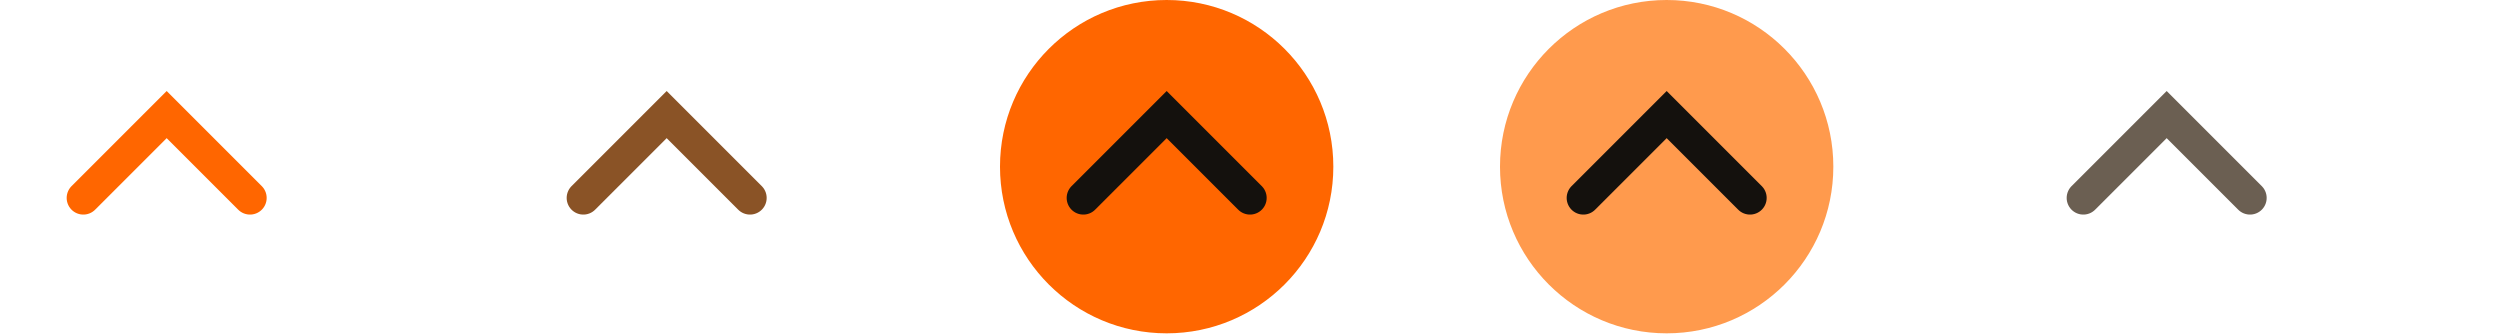
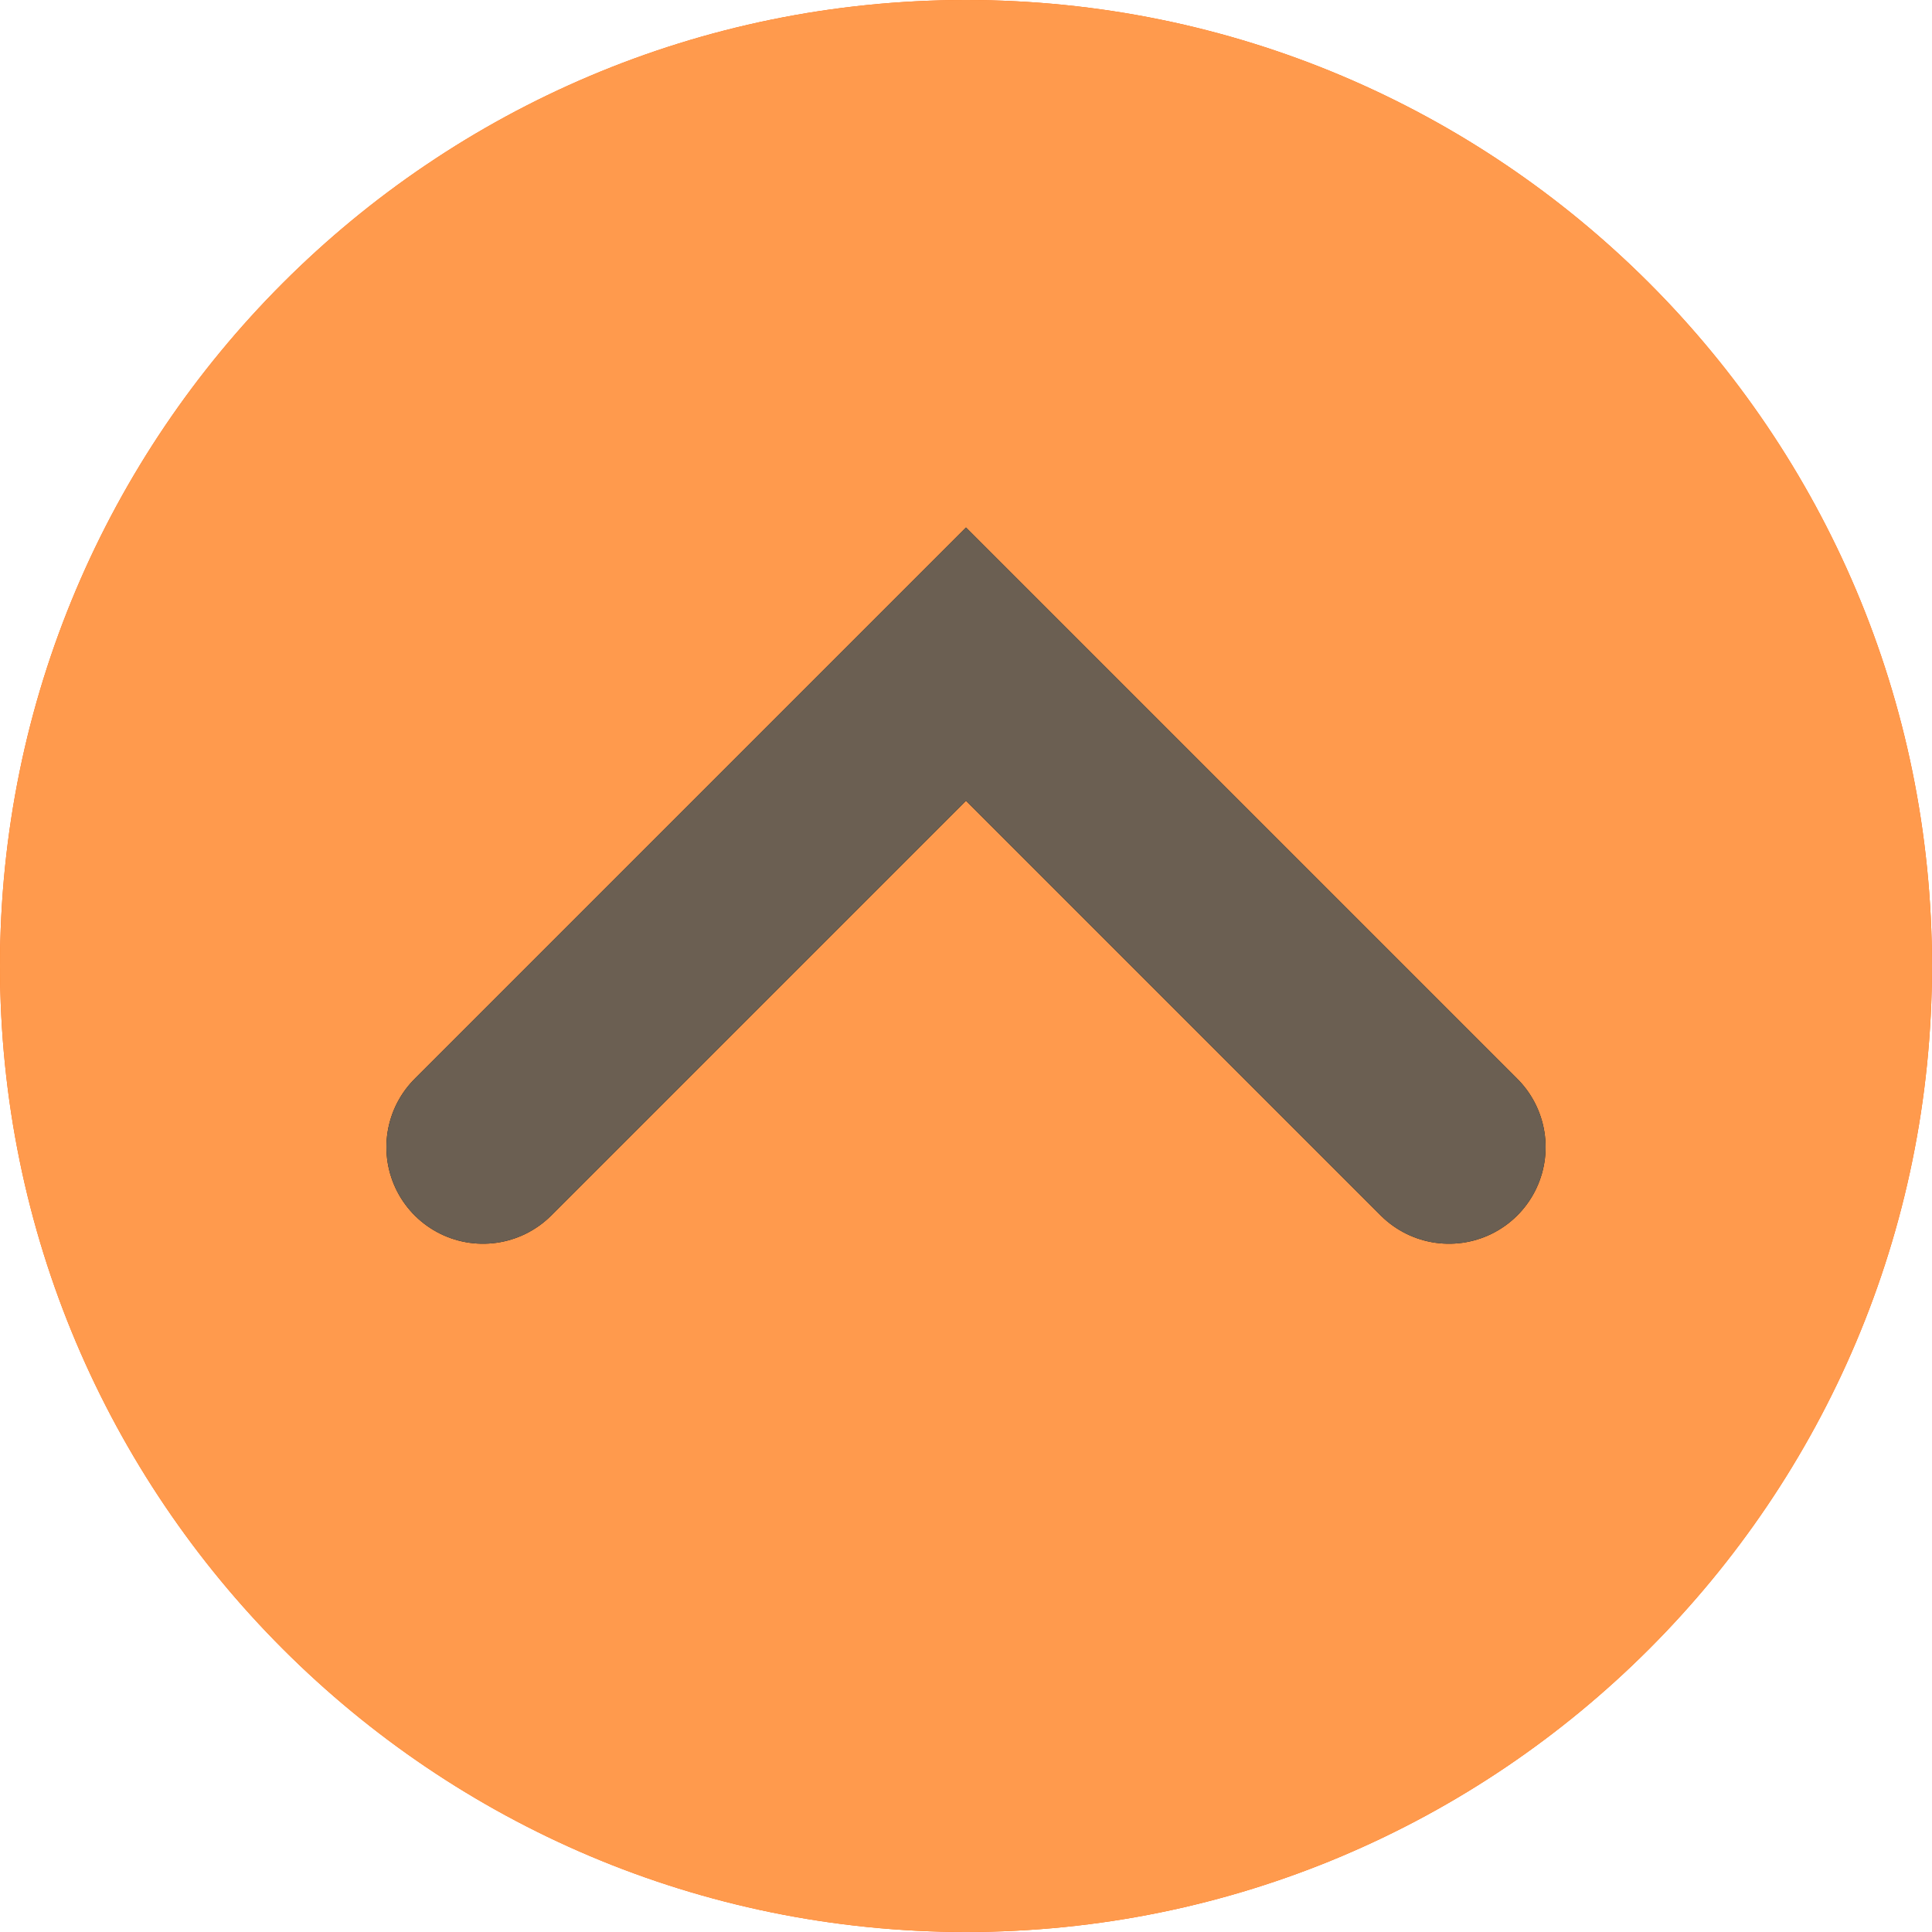
- <svg xmlns="http://www.w3.org/2000/svg" width="120" height="16" viewBox="0 0 120 16">
-   <g id="active-center" transform="translate(0,0)">
+ <svg xmlns="http://www.w3.org/2000/svg" width="16" height="16" viewBox="0 0 16 16">
+   <g id="active-center">
    <rect x="0" y="0" width="16" height="16" fill="#000000" fill-opacity="0" />
    <path d="M4,9.5 L8,5.5 L12,9.5" fill="none" stroke="#ff6600" stroke-width="1.6" stroke-linecap="round" />
  </g>
-   <g id="inactive-center" transform="translate(24,0)">
+   <g id="inactive-center">
    <rect x="0" y="0" width="16" height="16" fill="#000000" fill-opacity="0" />
    <path d="M4,9.5 L8,5.5 L12,9.5" fill="none" stroke="#8a5326" stroke-width="1.6" stroke-linecap="round" />
  </g>
-   <g id="hover-center" transform="translate(48,0)">
+   <g id="hover-center">
    <rect x="0" y="0" width="16" height="16" fill="#000000" fill-opacity="0" />
    <circle cx="8" cy="8" r="8" fill="#ff6600" />
    <path d="M4,9.5 L8,5.5 L12,9.5" fill="none" stroke="#14110d" stroke-width="1.6" stroke-linecap="round" />
  </g>
-   <g id="pressed-center" transform="translate(72,0)">
+   <g id="pressed-center">
    <rect x="0" y="0" width="16" height="16" fill="#000000" fill-opacity="0" />
    <circle cx="8" cy="8" r="8" fill="#ff9a4d" />
    <path d="M4,9.5 L8,5.5 L12,9.5" fill="none" stroke="#14110d" stroke-width="1.6" stroke-linecap="round" />
  </g>
-   <g id="deactivated-center" transform="translate(96,0)">
+   <g id="deactivated-center">
    <rect x="0" y="0" width="16" height="16" fill="#000000" fill-opacity="0" />
    <path d="M4,9.5 L8,5.5 L12,9.5" fill="none" stroke="#6b5f52" stroke-width="1.6" stroke-linecap="round" />
  </g>
</svg>
